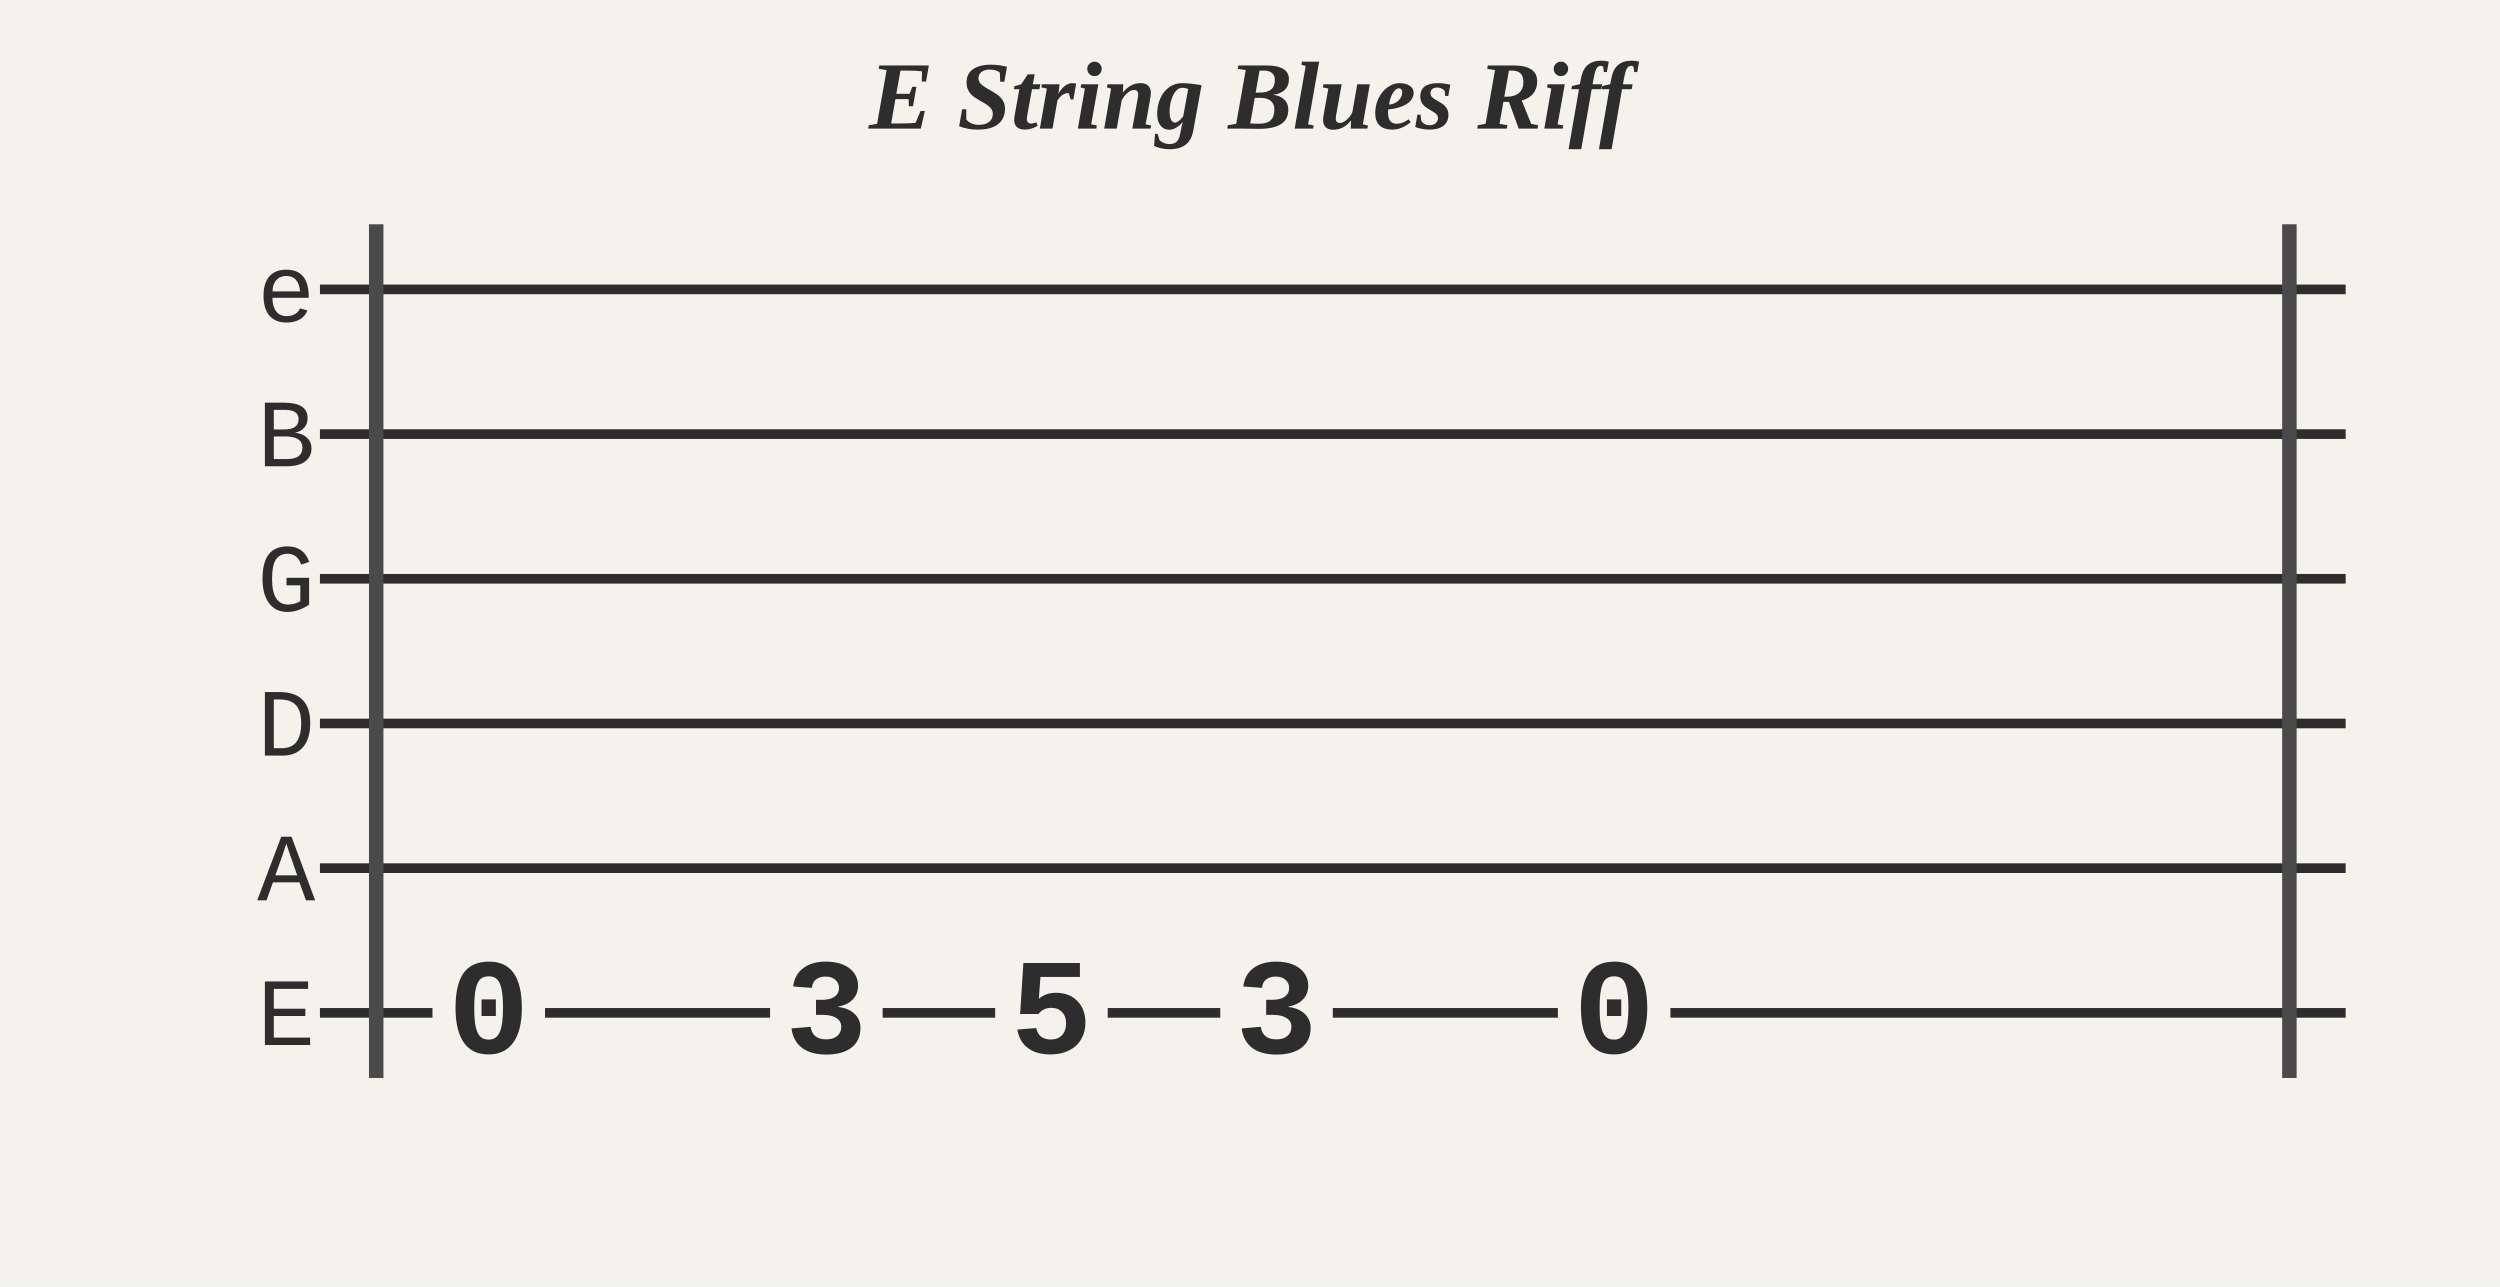
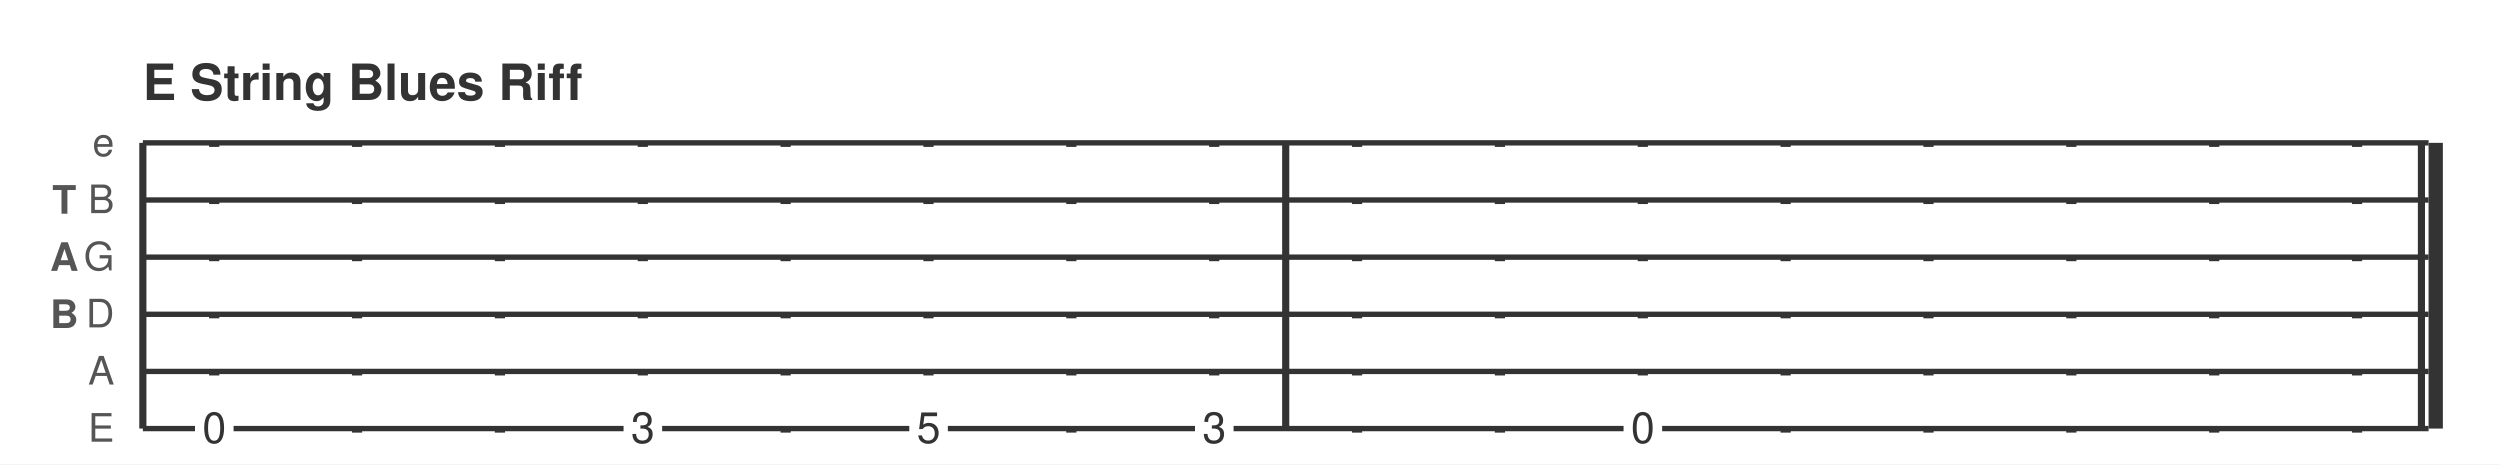
- <svg xmlns="http://www.w3.org/2000/svg" baseProfile="full" height="160" version="1.1" viewBox="0,0,311,160" width="311">
-   <defs />
-   <rect fill="#F5F2EC" height="160" width="311" x="0" y="0" />
-   <text fill="#2D2D2D" font-family="Georgia, &quot;Times New Roman&quot;, serif" font-size="12" font-style="italic" font-weight="bold" text-anchor="middle" x="155.5" y="16">E String Blues Riff</text>
-   <text fill="#2D2D2D" font-family="&quot;Courier New&quot;, Courier, monospace" font-size="12" x="32" y="40">e</text>
-   <line stroke="#2D2D2D" stroke-width="1.2" x1="39.8" x2="291.8" y1="36" y2="36" />
-   <text fill="#2D2D2D" font-family="&quot;Courier New&quot;, Courier, monospace" font-size="12" x="32" y="58">B</text>
-   <line stroke="#2D2D2D" stroke-width="1.2" x1="39.8" x2="291.8" y1="54" y2="54" />
-   <text fill="#2D2D2D" font-family="&quot;Courier New&quot;, Courier, monospace" font-size="12" x="32" y="76">G</text>
-   <line stroke="#2D2D2D" stroke-width="1.2" x1="39.8" x2="291.8" y1="72" y2="72" />
-   <text fill="#2D2D2D" font-family="&quot;Courier New&quot;, Courier, monospace" font-size="12" x="32" y="94">D</text>
-   <line stroke="#2D2D2D" stroke-width="1.2" x1="39.8" x2="291.8" y1="90" y2="90" />
-   <text fill="#2D2D2D" font-family="&quot;Courier New&quot;, Courier, monospace" font-size="12" x="32" y="112">A</text>
-   <line stroke="#2D2D2D" stroke-width="1.2" x1="39.8" x2="291.8" y1="108" y2="108" />
-   <text fill="#2D2D2D" font-family="&quot;Courier New&quot;, Courier, monospace" font-size="12" x="32" y="130">E</text>
-   <line stroke="#2D2D2D" stroke-width="1.2" x1="39.8" x2="291.8" y1="126" y2="126" />
-   <line stroke="#4A4A4A" stroke-width="1.8" x1="284.8" x2="284.8" y1="27.9" y2="134.1" />
-   <line stroke="#4A4A4A" stroke-width="1.8" x1="46.8" x2="46.8" y1="27.9" y2="134.1" />
-   <rect fill="#F5F2EC" height="17.0" width="14" x="53.8" y="113.76" />
-   <text fill="#2D2D2D" font-family="&quot;Courier New&quot;, Courier, monospace" font-size="17" font-weight="bold" text-anchor="middle" x="60.8" y="131">0</text>
-   <rect fill="#F5F2EC" height="17.0" width="14" x="95.8" y="113.76" />
-   <text fill="#2D2D2D" font-family="&quot;Courier New&quot;, Courier, monospace" font-size="17" font-weight="bold" text-anchor="middle" x="102.8" y="131">3</text>
-   <rect fill="#F5F2EC" height="17.0" width="14" x="123.8" y="113.76" />
-   <text fill="#2D2D2D" font-family="&quot;Courier New&quot;, Courier, monospace" font-size="17" font-weight="bold" text-anchor="middle" x="130.8" y="131">5</text>
-   <rect fill="#F5F2EC" height="17.0" width="14" x="151.8" y="113.76" />
-   <text fill="#2D2D2D" font-family="&quot;Courier New&quot;, Courier, monospace" font-size="17" font-weight="bold" text-anchor="middle" x="158.8" y="131">3</text>
-   <rect fill="#F5F2EC" height="17.0" width="14" x="193.8" y="113.76" />
-   <text fill="#2D2D2D" font-family="&quot;Courier New&quot;, Courier, monospace" font-size="17" font-weight="bold" text-anchor="middle" x="200.8" y="131">0</text>
+ <svg xmlns="http://www.w3.org/2000/svg" width="700" height="130">
+   <rect x="0" y="0" width="700" height="130" fill="#ffffff" />
+   <text x="40" y="28" text-anchor="start" dominant-baseline="auto" fill="#333333" font-family="Helvetica, Arial, sans-serif" font-size="14" font-weight="bold">E String Blues Riff</text>
+   <line x1="40" y1="40" x2="680" y2="40" stroke="#333333" stroke-width="1.5" />
+   <line x1="40" y1="56" x2="680" y2="56" stroke="#333333" stroke-width="1.5" />
+   <line x1="40" y1="72" x2="680" y2="72" stroke="#333333" stroke-width="1.5" />
+   <line x1="40" y1="88" x2="680" y2="88" stroke="#333333" stroke-width="1.5" />
+   <line x1="40" y1="104" x2="680" y2="104" stroke="#333333" stroke-width="1.5" />
+   <line x1="40" y1="120" x2="680" y2="120" stroke="#333333" stroke-width="1.5" />
+   <text x="18" y="56" text-anchor="middle" dominant-baseline="middle" fill="#555555" font-family="Helvetica, Arial, sans-serif" font-size="11" font-weight="bold">T</text>
+   <text x="18" y="72" text-anchor="middle" dominant-baseline="middle" fill="#555555" font-family="Helvetica, Arial, sans-serif" font-size="11" font-weight="bold">A</text>
+   <text x="18" y="88" text-anchor="middle" dominant-baseline="middle" fill="#555555" font-family="Helvetica, Arial, sans-serif" font-size="11" font-weight="bold">B</text>
+   <text x="32" y="40" text-anchor="end" dominant-baseline="middle" fill="#555555" font-family="Helvetica, Arial, sans-serif" font-size="11">e</text>
+   <text x="32" y="56" text-anchor="end" dominant-baseline="middle" fill="#555555" font-family="Helvetica, Arial, sans-serif" font-size="11">B</text>
+   <text x="32" y="72" text-anchor="end" dominant-baseline="middle" fill="#555555" font-family="Helvetica, Arial, sans-serif" font-size="11">G</text>
+   <text x="32" y="88" text-anchor="end" dominant-baseline="middle" fill="#555555" font-family="Helvetica, Arial, sans-serif" font-size="11">D</text>
+   <text x="32" y="104" text-anchor="end" dominant-baseline="middle" fill="#555555" font-family="Helvetica, Arial, sans-serif" font-size="11">A</text>
+   <text x="32" y="120" text-anchor="end" dominant-baseline="middle" fill="#555555" font-family="Helvetica, Arial, sans-serif" font-size="11">E</text>
+   <line x1="40" y1="40" x2="40" y2="120" stroke="#333333" stroke-width="2" />
+   <line x1="360" y1="40" x2="360" y2="120" stroke="#333333" stroke-width="2" />
+   <text x="60" y="40" text-anchor="middle" dominant-baseline="middle" fill="#333333" font-family="Helvetica, Arial, sans-serif" font-size="12">-</text>
+   <text x="100" y="40" text-anchor="middle" dominant-baseline="middle" fill="#333333" font-family="Helvetica, Arial, sans-serif" font-size="12">-</text>
+   <text x="140" y="40" text-anchor="middle" dominant-baseline="middle" fill="#333333" font-family="Helvetica, Arial, sans-serif" font-size="12">-</text>
+   <text x="180" y="40" text-anchor="middle" dominant-baseline="middle" fill="#333333" font-family="Helvetica, Arial, sans-serif" font-size="12">-</text>
+   <text x="220" y="40" text-anchor="middle" dominant-baseline="middle" fill="#333333" font-family="Helvetica, Arial, sans-serif" font-size="12">-</text>
+   <text x="260" y="40" text-anchor="middle" dominant-baseline="middle" fill="#333333" font-family="Helvetica, Arial, sans-serif" font-size="12">-</text>
+   <text x="300" y="40" text-anchor="middle" dominant-baseline="middle" fill="#333333" font-family="Helvetica, Arial, sans-serif" font-size="12">-</text>
+   <text x="340" y="40" text-anchor="middle" dominant-baseline="middle" fill="#333333" font-family="Helvetica, Arial, sans-serif" font-size="12">-</text>
+   <text x="380" y="40" text-anchor="middle" dominant-baseline="middle" fill="#333333" font-family="Helvetica, Arial, sans-serif" font-size="12">-</text>
+   <text x="420" y="40" text-anchor="middle" dominant-baseline="middle" fill="#333333" font-family="Helvetica, Arial, sans-serif" font-size="12">-</text>
+   <text x="460" y="40" text-anchor="middle" dominant-baseline="middle" fill="#333333" font-family="Helvetica, Arial, sans-serif" font-size="12">-</text>
+   <text x="500" y="40" text-anchor="middle" dominant-baseline="middle" fill="#333333" font-family="Helvetica, Arial, sans-serif" font-size="12">-</text>
+   <text x="540" y="40" text-anchor="middle" dominant-baseline="middle" fill="#333333" font-family="Helvetica, Arial, sans-serif" font-size="12">-</text>
+   <text x="580" y="40" text-anchor="middle" dominant-baseline="middle" fill="#333333" font-family="Helvetica, Arial, sans-serif" font-size="12">-</text>
+   <text x="620" y="40" text-anchor="middle" dominant-baseline="middle" fill="#333333" font-family="Helvetica, Arial, sans-serif" font-size="12">-</text>
+   <text x="660" y="40" text-anchor="middle" dominant-baseline="middle" fill="#333333" font-family="Helvetica, Arial, sans-serif" font-size="12">-</text>
+   <text x="60" y="56" text-anchor="middle" dominant-baseline="middle" fill="#333333" font-family="Helvetica, Arial, sans-serif" font-size="12">-</text>
+   <text x="100" y="56" text-anchor="middle" dominant-baseline="middle" fill="#333333" font-family="Helvetica, Arial, sans-serif" font-size="12">-</text>
+   <text x="140" y="56" text-anchor="middle" dominant-baseline="middle" fill="#333333" font-family="Helvetica, Arial, sans-serif" font-size="12">-</text>
+   <text x="180" y="56" text-anchor="middle" dominant-baseline="middle" fill="#333333" font-family="Helvetica, Arial, sans-serif" font-size="12">-</text>
+   <text x="220" y="56" text-anchor="middle" dominant-baseline="middle" fill="#333333" font-family="Helvetica, Arial, sans-serif" font-size="12">-</text>
+   <text x="260" y="56" text-anchor="middle" dominant-baseline="middle" fill="#333333" font-family="Helvetica, Arial, sans-serif" font-size="12">-</text>
+   <text x="300" y="56" text-anchor="middle" dominant-baseline="middle" fill="#333333" font-family="Helvetica, Arial, sans-serif" font-size="12">-</text>
+   <text x="340" y="56" text-anchor="middle" dominant-baseline="middle" fill="#333333" font-family="Helvetica, Arial, sans-serif" font-size="12">-</text>
+   <text x="380" y="56" text-anchor="middle" dominant-baseline="middle" fill="#333333" font-family="Helvetica, Arial, sans-serif" font-size="12">-</text>
+   <text x="420" y="56" text-anchor="middle" dominant-baseline="middle" fill="#333333" font-family="Helvetica, Arial, sans-serif" font-size="12">-</text>
+   <text x="460" y="56" text-anchor="middle" dominant-baseline="middle" fill="#333333" font-family="Helvetica, Arial, sans-serif" font-size="12">-</text>
+   <text x="500" y="56" text-anchor="middle" dominant-baseline="middle" fill="#333333" font-family="Helvetica, Arial, sans-serif" font-size="12">-</text>
+   <text x="540" y="56" text-anchor="middle" dominant-baseline="middle" fill="#333333" font-family="Helvetica, Arial, sans-serif" font-size="12">-</text>
+   <text x="580" y="56" text-anchor="middle" dominant-baseline="middle" fill="#333333" font-family="Helvetica, Arial, sans-serif" font-size="12">-</text>
+   <text x="620" y="56" text-anchor="middle" dominant-baseline="middle" fill="#333333" font-family="Helvetica, Arial, sans-serif" font-size="12">-</text>
+   <text x="660" y="56" text-anchor="middle" dominant-baseline="middle" fill="#333333" font-family="Helvetica, Arial, sans-serif" font-size="12">-</text>
+   <text x="60" y="72" text-anchor="middle" dominant-baseline="middle" fill="#333333" font-family="Helvetica, Arial, sans-serif" font-size="12">-</text>
+   <text x="100" y="72" text-anchor="middle" dominant-baseline="middle" fill="#333333" font-family="Helvetica, Arial, sans-serif" font-size="12">-</text>
+   <text x="140" y="72" text-anchor="middle" dominant-baseline="middle" fill="#333333" font-family="Helvetica, Arial, sans-serif" font-size="12">-</text>
+   <text x="180" y="72" text-anchor="middle" dominant-baseline="middle" fill="#333333" font-family="Helvetica, Arial, sans-serif" font-size="12">-</text>
+   <text x="220" y="72" text-anchor="middle" dominant-baseline="middle" fill="#333333" font-family="Helvetica, Arial, sans-serif" font-size="12">-</text>
+   <text x="260" y="72" text-anchor="middle" dominant-baseline="middle" fill="#333333" font-family="Helvetica, Arial, sans-serif" font-size="12">-</text>
+   <text x="300" y="72" text-anchor="middle" dominant-baseline="middle" fill="#333333" font-family="Helvetica, Arial, sans-serif" font-size="12">-</text>
+   <text x="340" y="72" text-anchor="middle" dominant-baseline="middle" fill="#333333" font-family="Helvetica, Arial, sans-serif" font-size="12">-</text>
+   <text x="380" y="72" text-anchor="middle" dominant-baseline="middle" fill="#333333" font-family="Helvetica, Arial, sans-serif" font-size="12">-</text>
+   <text x="420" y="72" text-anchor="middle" dominant-baseline="middle" fill="#333333" font-family="Helvetica, Arial, sans-serif" font-size="12">-</text>
+   <text x="460" y="72" text-anchor="middle" dominant-baseline="middle" fill="#333333" font-family="Helvetica, Arial, sans-serif" font-size="12">-</text>
+   <text x="500" y="72" text-anchor="middle" dominant-baseline="middle" fill="#333333" font-family="Helvetica, Arial, sans-serif" font-size="12">-</text>
+   <text x="540" y="72" text-anchor="middle" dominant-baseline="middle" fill="#333333" font-family="Helvetica, Arial, sans-serif" font-size="12">-</text>
+   <text x="580" y="72" text-anchor="middle" dominant-baseline="middle" fill="#333333" font-family="Helvetica, Arial, sans-serif" font-size="12">-</text>
+   <text x="620" y="72" text-anchor="middle" dominant-baseline="middle" fill="#333333" font-family="Helvetica, Arial, sans-serif" font-size="12">-</text>
+   <text x="660" y="72" text-anchor="middle" dominant-baseline="middle" fill="#333333" font-family="Helvetica, Arial, sans-serif" font-size="12">-</text>
+   <text x="60" y="88" text-anchor="middle" dominant-baseline="middle" fill="#333333" font-family="Helvetica, Arial, sans-serif" font-size="12">-</text>
+   <text x="100" y="88" text-anchor="middle" dominant-baseline="middle" fill="#333333" font-family="Helvetica, Arial, sans-serif" font-size="12">-</text>
+   <text x="140" y="88" text-anchor="middle" dominant-baseline="middle" fill="#333333" font-family="Helvetica, Arial, sans-serif" font-size="12">-</text>
+   <text x="180" y="88" text-anchor="middle" dominant-baseline="middle" fill="#333333" font-family="Helvetica, Arial, sans-serif" font-size="12">-</text>
+   <text x="220" y="88" text-anchor="middle" dominant-baseline="middle" fill="#333333" font-family="Helvetica, Arial, sans-serif" font-size="12">-</text>
+   <text x="260" y="88" text-anchor="middle" dominant-baseline="middle" fill="#333333" font-family="Helvetica, Arial, sans-serif" font-size="12">-</text>
+   <text x="300" y="88" text-anchor="middle" dominant-baseline="middle" fill="#333333" font-family="Helvetica, Arial, sans-serif" font-size="12">-</text>
+   <text x="340" y="88" text-anchor="middle" dominant-baseline="middle" fill="#333333" font-family="Helvetica, Arial, sans-serif" font-size="12">-</text>
+   <text x="380" y="88" text-anchor="middle" dominant-baseline="middle" fill="#333333" font-family="Helvetica, Arial, sans-serif" font-size="12">-</text>
+   <text x="420" y="88" text-anchor="middle" dominant-baseline="middle" fill="#333333" font-family="Helvetica, Arial, sans-serif" font-size="12">-</text>
+   <text x="460" y="88" text-anchor="middle" dominant-baseline="middle" fill="#333333" font-family="Helvetica, Arial, sans-serif" font-size="12">-</text>
+   <text x="500" y="88" text-anchor="middle" dominant-baseline="middle" fill="#333333" font-family="Helvetica, Arial, sans-serif" font-size="12">-</text>
+   <text x="540" y="88" text-anchor="middle" dominant-baseline="middle" fill="#333333" font-family="Helvetica, Arial, sans-serif" font-size="12">-</text>
+   <text x="580" y="88" text-anchor="middle" dominant-baseline="middle" fill="#333333" font-family="Helvetica, Arial, sans-serif" font-size="12">-</text>
+   <text x="620" y="88" text-anchor="middle" dominant-baseline="middle" fill="#333333" font-family="Helvetica, Arial, sans-serif" font-size="12">-</text>
+   <text x="660" y="88" text-anchor="middle" dominant-baseline="middle" fill="#333333" font-family="Helvetica, Arial, sans-serif" font-size="12">-</text>
+   <text x="60" y="104" text-anchor="middle" dominant-baseline="middle" fill="#333333" font-family="Helvetica, Arial, sans-serif" font-size="12">-</text>
+   <text x="100" y="104" text-anchor="middle" dominant-baseline="middle" fill="#333333" font-family="Helvetica, Arial, sans-serif" font-size="12">-</text>
+   <text x="140" y="104" text-anchor="middle" dominant-baseline="middle" fill="#333333" font-family="Helvetica, Arial, sans-serif" font-size="12">-</text>
+   <text x="180" y="104" text-anchor="middle" dominant-baseline="middle" fill="#333333" font-family="Helvetica, Arial, sans-serif" font-size="12">-</text>
+   <text x="220" y="104" text-anchor="middle" dominant-baseline="middle" fill="#333333" font-family="Helvetica, Arial, sans-serif" font-size="12">-</text>
+   <text x="260" y="104" text-anchor="middle" dominant-baseline="middle" fill="#333333" font-family="Helvetica, Arial, sans-serif" font-size="12">-</text>
+   <text x="300" y="104" text-anchor="middle" dominant-baseline="middle" fill="#333333" font-family="Helvetica, Arial, sans-serif" font-size="12">-</text>
+   <text x="340" y="104" text-anchor="middle" dominant-baseline="middle" fill="#333333" font-family="Helvetica, Arial, sans-serif" font-size="12">-</text>
+   <text x="380" y="104" text-anchor="middle" dominant-baseline="middle" fill="#333333" font-family="Helvetica, Arial, sans-serif" font-size="12">-</text>
+   <text x="420" y="104" text-anchor="middle" dominant-baseline="middle" fill="#333333" font-family="Helvetica, Arial, sans-serif" font-size="12">-</text>
+   <text x="460" y="104" text-anchor="middle" dominant-baseline="middle" fill="#333333" font-family="Helvetica, Arial, sans-serif" font-size="12">-</text>
+   <text x="500" y="104" text-anchor="middle" dominant-baseline="middle" fill="#333333" font-family="Helvetica, Arial, sans-serif" font-size="12">-</text>
+   <text x="540" y="104" text-anchor="middle" dominant-baseline="middle" fill="#333333" font-family="Helvetica, Arial, sans-serif" font-size="12">-</text>
+   <text x="580" y="104" text-anchor="middle" dominant-baseline="middle" fill="#333333" font-family="Helvetica, Arial, sans-serif" font-size="12">-</text>
+   <text x="620" y="104" text-anchor="middle" dominant-baseline="middle" fill="#333333" font-family="Helvetica, Arial, sans-serif" font-size="12">-</text>
+   <text x="660" y="104" text-anchor="middle" dominant-baseline="middle" fill="#333333" font-family="Helvetica, Arial, sans-serif" font-size="12">-</text>
+   <rect x="54.6" y="113.6" width="10.8" height="12.8" fill="#ffffff" />
+   <text x="60" y="120" text-anchor="middle" dominant-baseline="middle" fill="#333333" font-family="Helvetica, Arial, sans-serif" font-size="12">0</text>
+   <text x="100" y="120" text-anchor="middle" dominant-baseline="middle" fill="#333333" font-family="Helvetica, Arial, sans-serif" font-size="12">-</text>
+   <text x="140" y="120" text-anchor="middle" dominant-baseline="middle" fill="#333333" font-family="Helvetica, Arial, sans-serif" font-size="12">-</text>
+   <rect x="174.6" y="113.6" width="10.8" height="12.8" fill="#ffffff" />
+   <text x="180" y="120" text-anchor="middle" dominant-baseline="middle" fill="#333333" font-family="Helvetica, Arial, sans-serif" font-size="12">3</text>
+   <text x="220" y="120" text-anchor="middle" dominant-baseline="middle" fill="#333333" font-family="Helvetica, Arial, sans-serif" font-size="12">-</text>
+   <rect x="254.6" y="113.6" width="10.8" height="12.8" fill="#ffffff" />
+   <text x="260" y="120" text-anchor="middle" dominant-baseline="middle" fill="#333333" font-family="Helvetica, Arial, sans-serif" font-size="12">5</text>
+   <text x="300" y="120" text-anchor="middle" dominant-baseline="middle" fill="#333333" font-family="Helvetica, Arial, sans-serif" font-size="12">-</text>
+   <rect x="334.6" y="113.6" width="10.8" height="12.8" fill="#ffffff" />
+   <text x="340" y="120" text-anchor="middle" dominant-baseline="middle" fill="#333333" font-family="Helvetica, Arial, sans-serif" font-size="12">3</text>
+   <text x="380" y="120" text-anchor="middle" dominant-baseline="middle" fill="#333333" font-family="Helvetica, Arial, sans-serif" font-size="12">-</text>
+   <text x="420" y="120" text-anchor="middle" dominant-baseline="middle" fill="#333333" font-family="Helvetica, Arial, sans-serif" font-size="12">-</text>
+   <rect x="454.6" y="113.6" width="10.8" height="12.8" fill="#ffffff" />
+   <text x="460" y="120" text-anchor="middle" dominant-baseline="middle" fill="#333333" font-family="Helvetica, Arial, sans-serif" font-size="12">0</text>
+   <text x="500" y="120" text-anchor="middle" dominant-baseline="middle" fill="#333333" font-family="Helvetica, Arial, sans-serif" font-size="12">-</text>
+   <text x="540" y="120" text-anchor="middle" dominant-baseline="middle" fill="#333333" font-family="Helvetica, Arial, sans-serif" font-size="12">-</text>
+   <text x="580" y="120" text-anchor="middle" dominant-baseline="middle" fill="#333333" font-family="Helvetica, Arial, sans-serif" font-size="12">-</text>
+   <text x="620" y="120" text-anchor="middle" dominant-baseline="middle" fill="#333333" font-family="Helvetica, Arial, sans-serif" font-size="12">-</text>
+   <text x="660" y="120" text-anchor="middle" dominant-baseline="middle" fill="#333333" font-family="Helvetica, Arial, sans-serif" font-size="12">-</text>
+   <line x1="678" y1="40" x2="678" y2="120" stroke="#333333" stroke-width="2" />
+   <line x1="682" y1="40" x2="682" y2="120" stroke="#333333" stroke-width="4" />
</svg>
